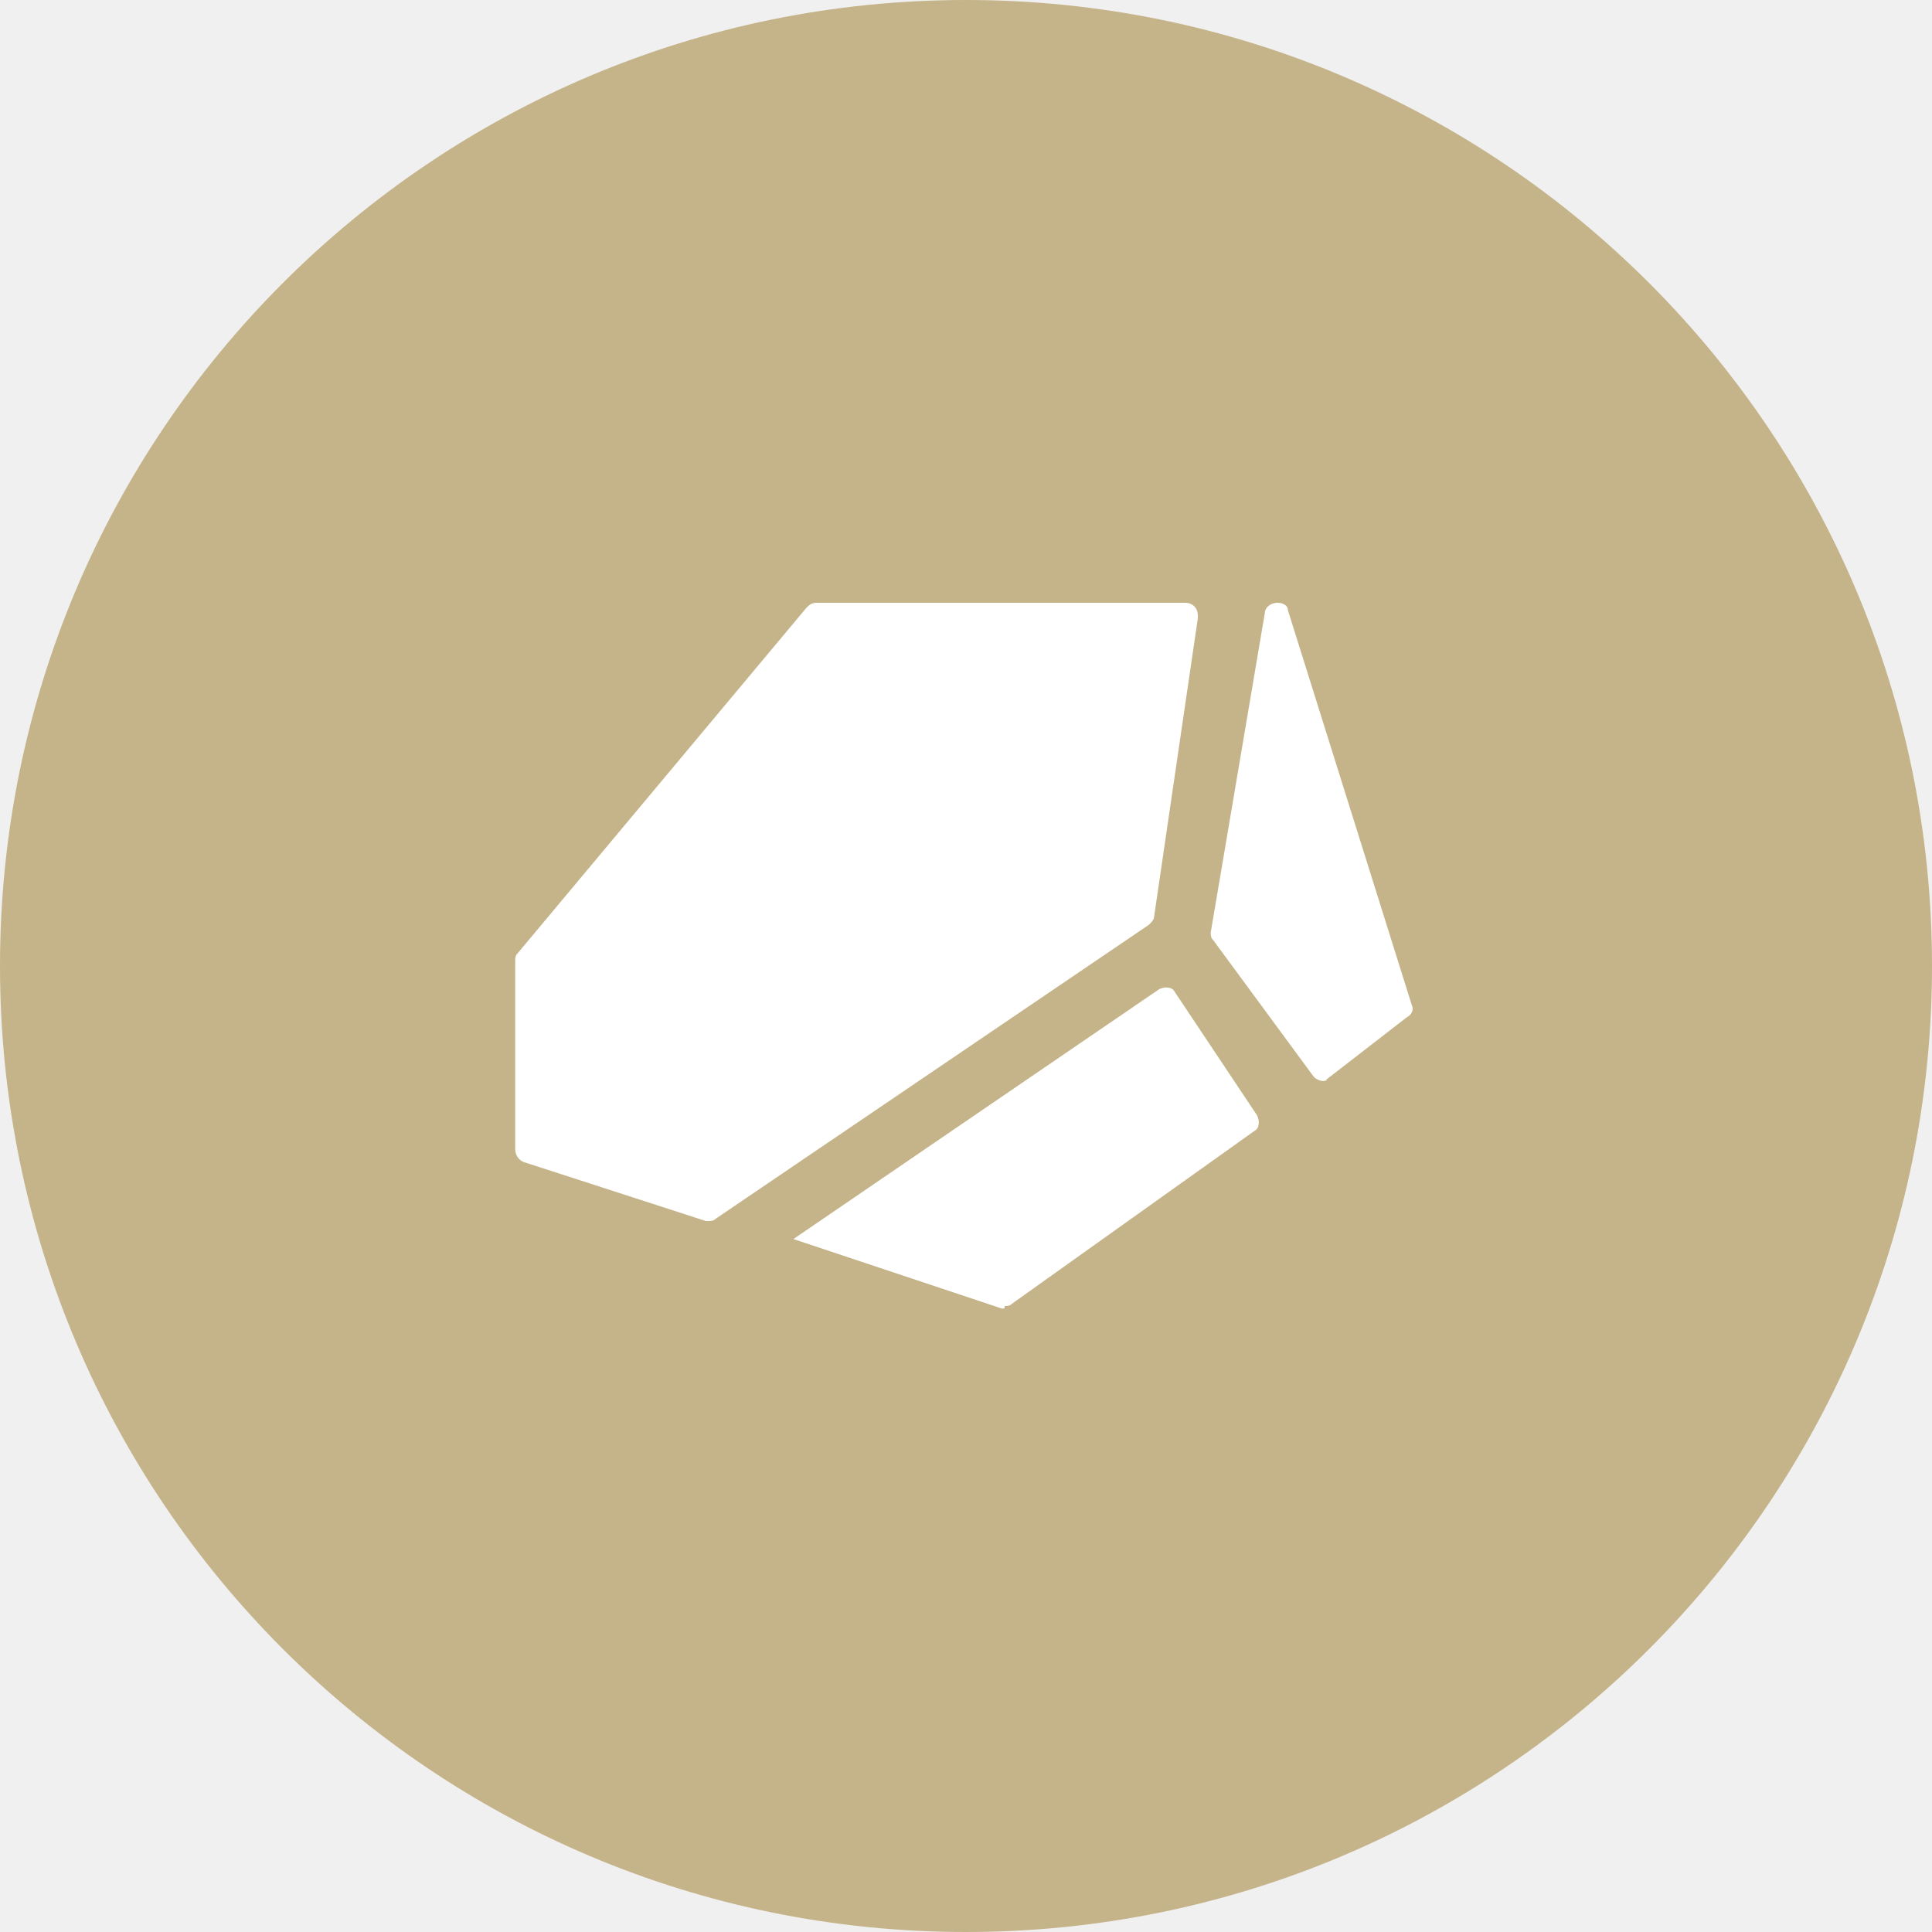
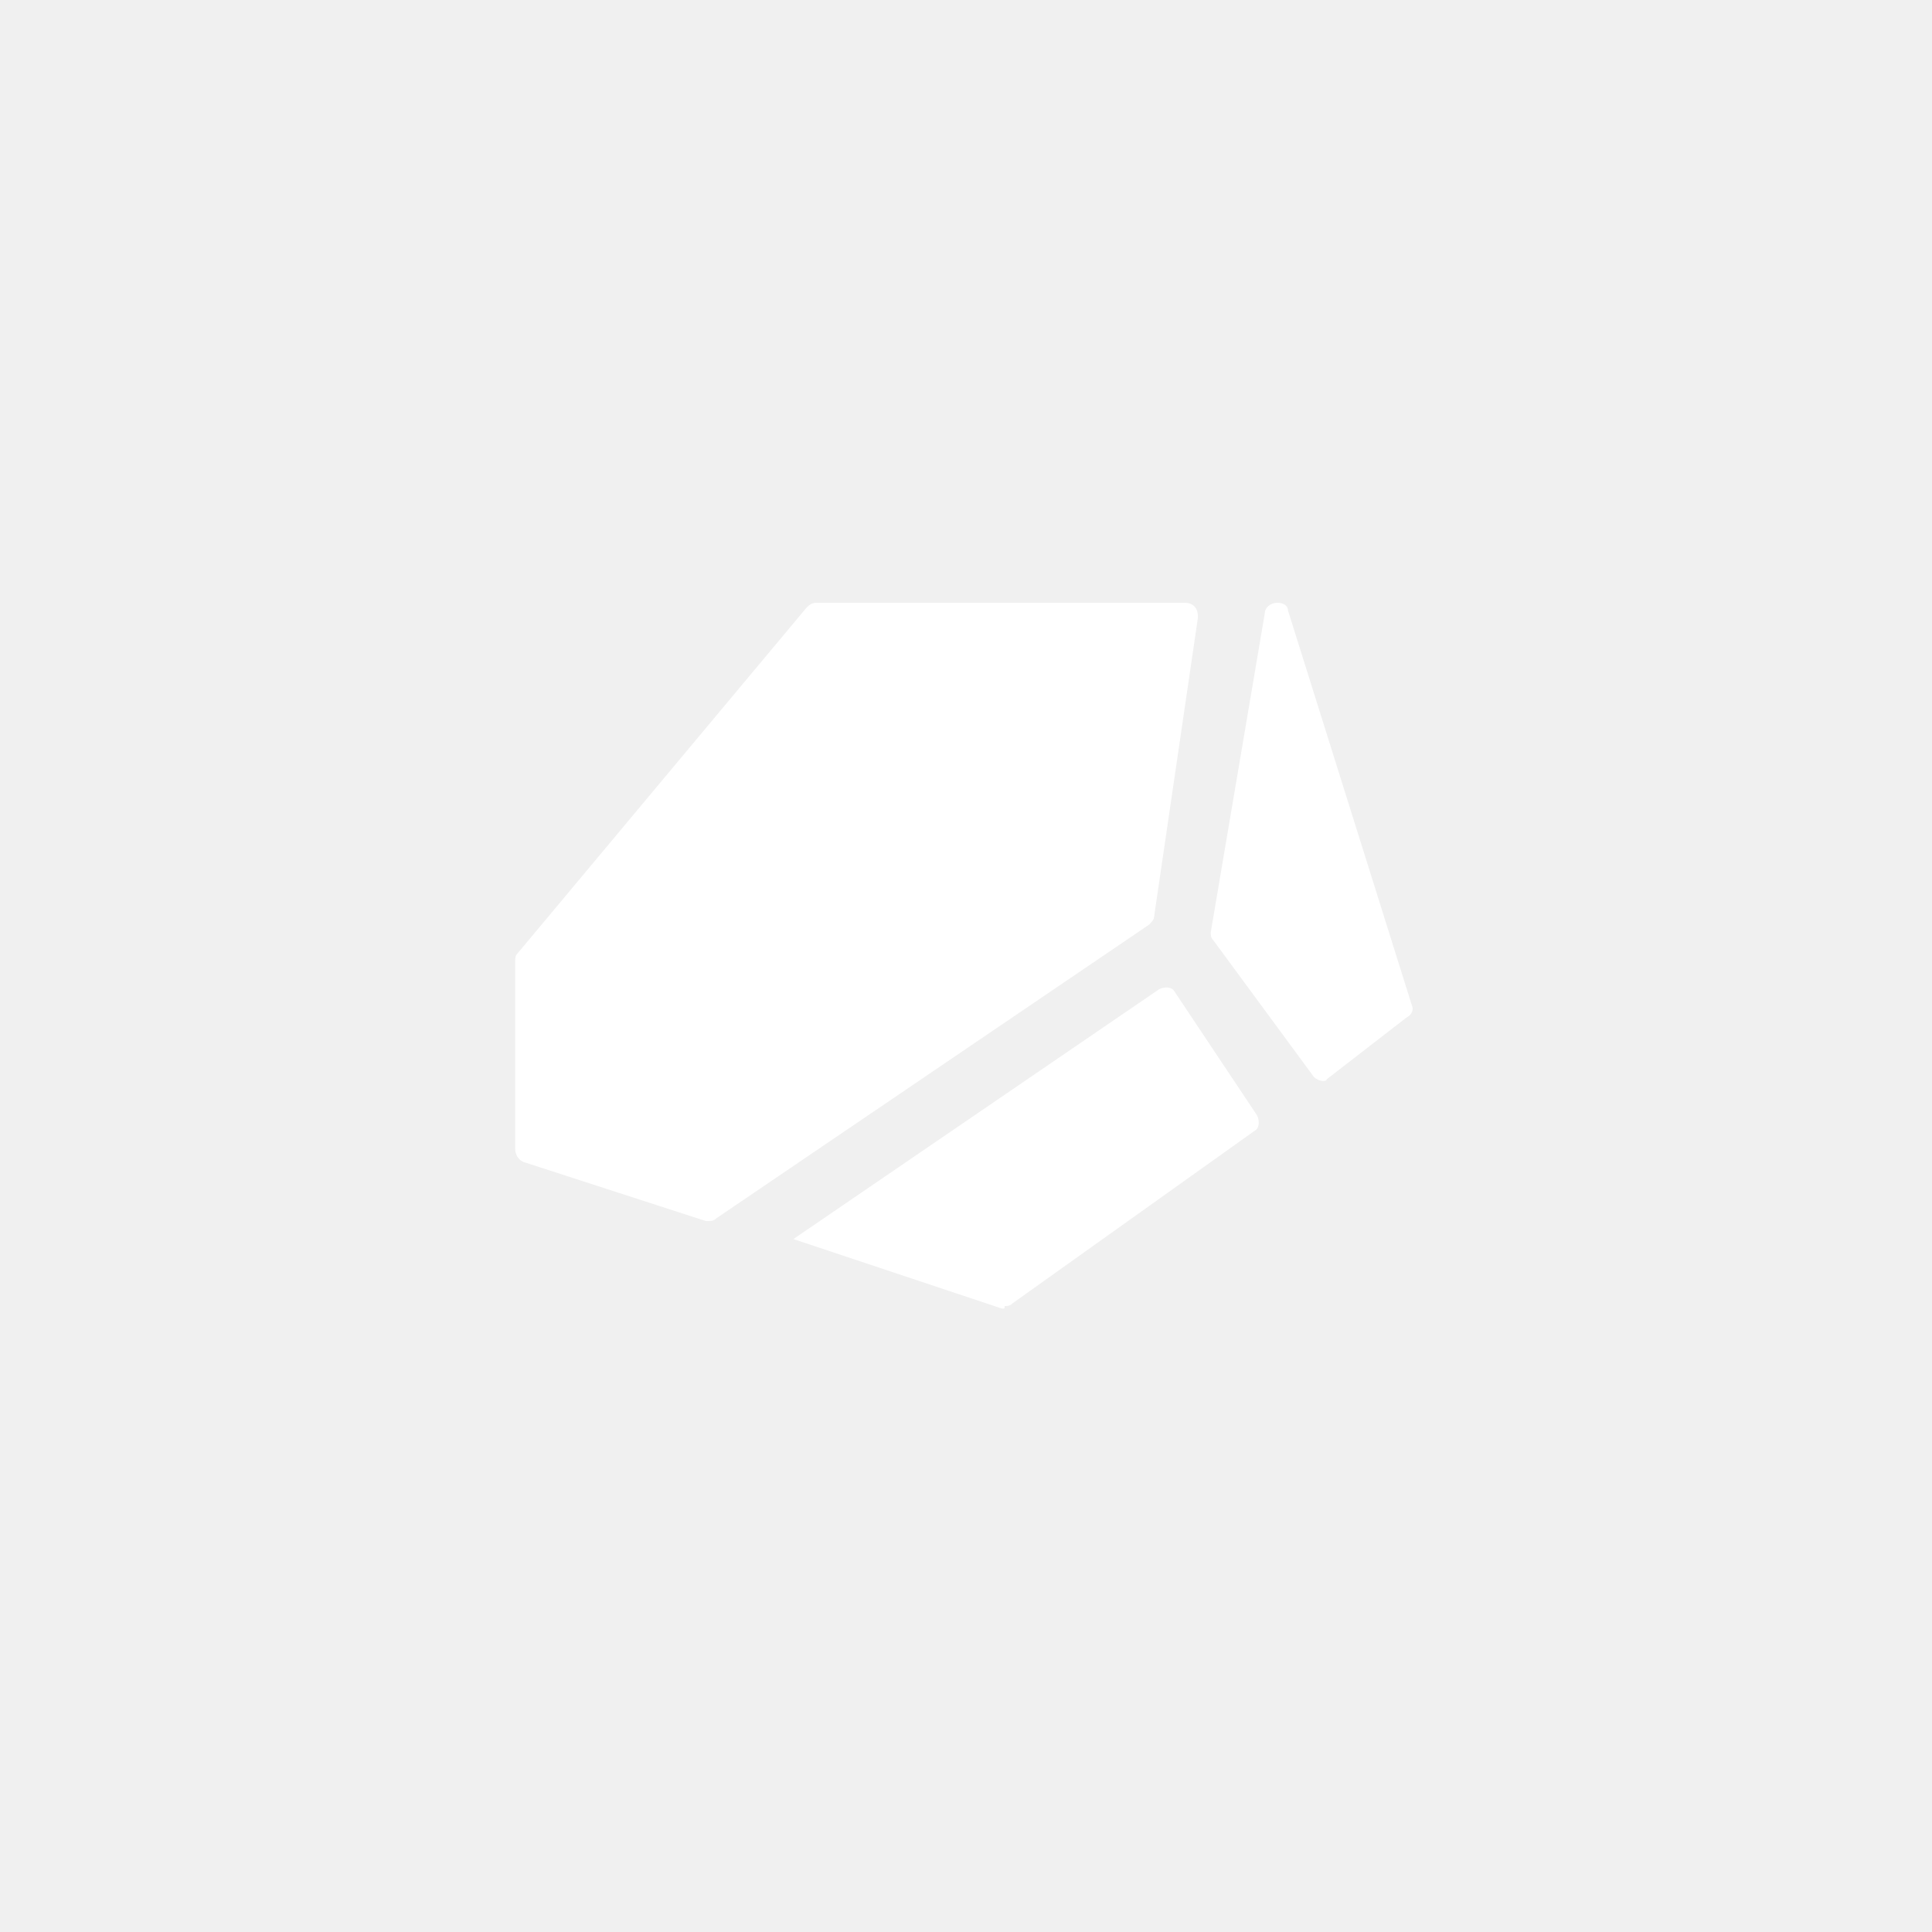
<svg xmlns="http://www.w3.org/2000/svg" version="1.1" x="0px" y="0px" viewBox="0 0 75 75" style="enable-background:new 0 0 75 75;" xml:space="preserve">
  <g id="Types_Rock">
-     <circle fill="#C5B489" cx="37.5" cy="37.5" r="37.5" />
    <path id="Path_8" transform="translate(15 15)" fill="#fff" d="M23.9,35.8l-8.1-2.7L30,23.4c0.2-0.1,0.5-0.1,0.6,0.1c0,0,0,0,0,0l3.2,4.8   c0.1,0.2,0.1,0.5-0.1,0.6l-9.4,6.7c-0.1,0.1-0.2,0.1-0.3,0.1C24,35.8,24,35.8,23.9,35.8z M12.4,32.4l-7.1-2.3   C5.1,30,5,29.8,5,29.6v-7.3c0-0.1,0-0.2,0.1-0.3L16.3,8.6c0.1-0.1,0.2-0.2,0.4-0.2H31c0.3,0,0.5,0.2,0.5,0.5c0,0,0,0,0,0.1   l-1.7,11.6c0,0.1-0.1,0.2-0.2,0.3L12.8,32.3c-0.1,0.1-0.2,0.1-0.3,0.1C12.5,32.4,12.5,32.4,12.4,32.4z M36,26.8l-3.9-5.3   c-0.1-0.1-0.1-0.2-0.1-0.3l2.1-12.4c0-0.2,0.2-0.4,0.5-0.4l0,0c0.2,0,0.4,0.1,0.4,0.3l4.8,15.3c0.1,0.2,0,0.4-0.2,0.5l-3.1,2.4   C36.5,27,36.2,27,36,26.8C36,26.8,36,26.8,36,26.8L36,26.8z" />
  </g>
</svg>
